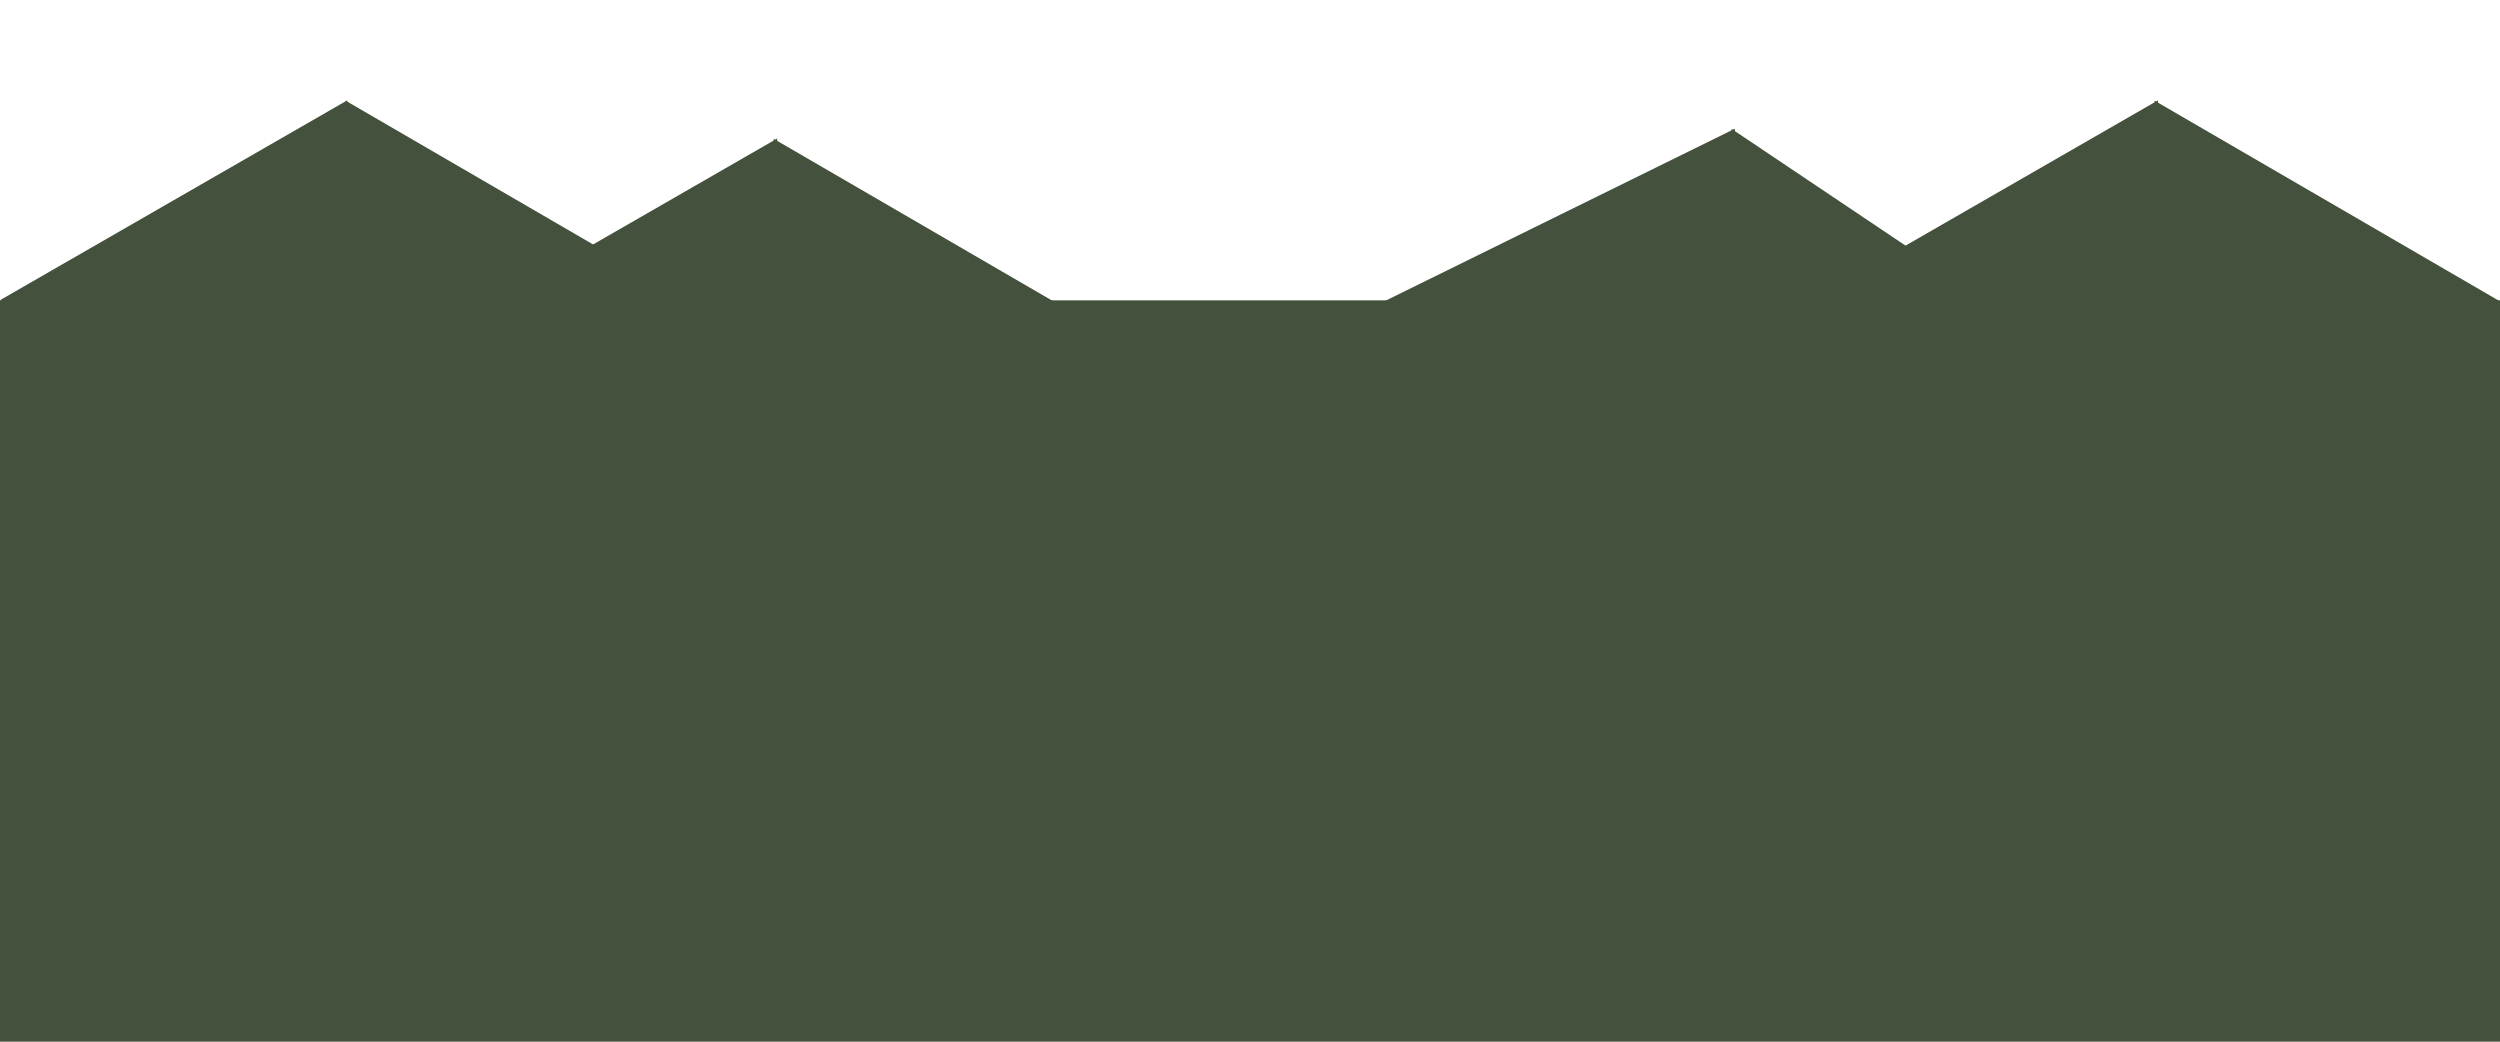
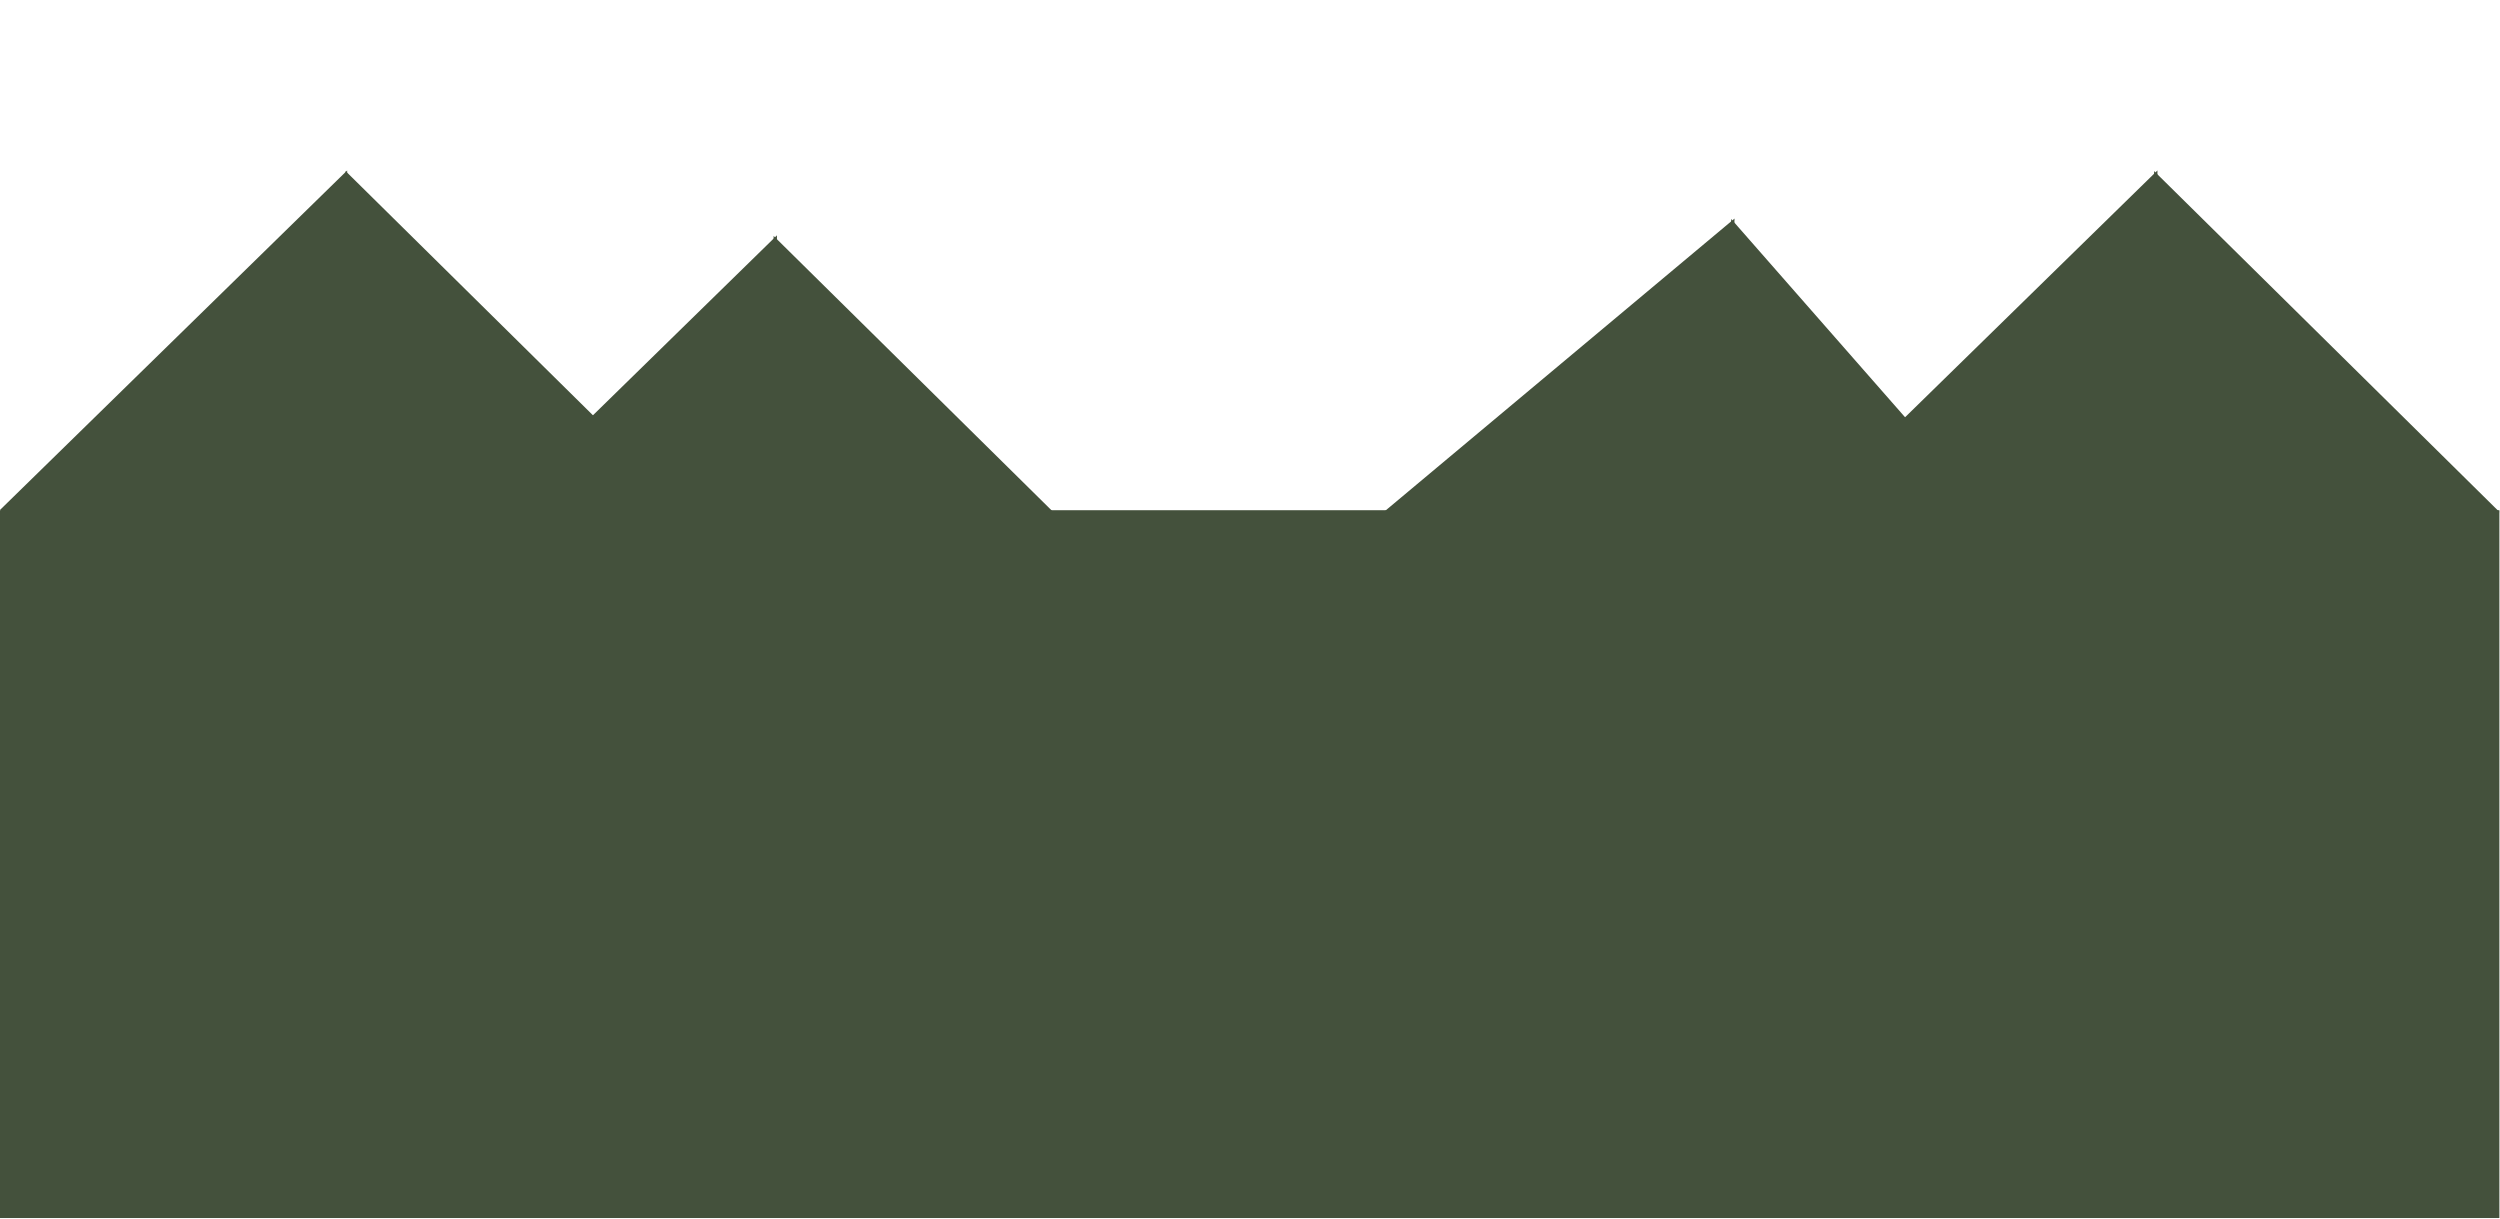
- <svg xmlns="http://www.w3.org/2000/svg" width="720" height="300" viewBox="0 0 720 300" fill="none">
-   <path d="M499.674 37.05L491.666 152.124L396.147 88.021L499.674 37.05Z" fill="#44513C" />
-   <path d="M490.697 152.198L498.704 37.123L594.224 101.226L490.697 152.198Z" fill="#44513C" />
-   <path d="M223.815 39.896L223.273 155.247L123.805 97.455L223.815 39.896Z" fill="#44513C" />
-   <path d="M222.31 155.352L222.852 40L322.321 97.792L222.31 155.352Z" fill="#44513C" />
-   <path d="M100.011 28.896L99.469 144.247L1.98864e-06 86.455L100.011 28.896Z" fill="#44513C" />
-   <path d="M99.005 144.352L99.548 29L199.016 86.792L99.005 144.352Z" fill="#44513C" />
-   <path d="M621.495 28.896L620.953 144.247L521.484 86.455L621.495 28.896Z" fill="#44513C" />
-   <path d="M619.989 144.352L620.531 29L720 86.792L619.989 144.352Z" fill="#44513C" />
-   <rect y="86.5" width="720" height="213.5" fill="#44513C" />
+ <svg xmlns="http://www.w3.org/2000/svg" width="821" height="400" viewBox="0 0 821 400" fill="none">
+   <path d="M569.628 71.767L560.5 294.673L451.607 170.502L569.628 71.767Z" fill="#44513C" />
+   <path d="M559.395 294.816L568.523 71.91L677.415 196.081L559.395 294.816Z" fill="#44513C" />
+   <path d="M255.15 77.281L254.532 300.722L141.137 188.776L255.15 77.281Z" fill="#44513C" />
+   <path d="M253.433 300.923L254.051 77.482L367.446 189.428L253.433 300.923Z" fill="#44513C" />
+   <path d="M114.013 55.973L113.394 279.414L0 167.468L114.013 55.973Z" fill="#44513C" />
+   <path d="M112.866 279.615L113.484 56.174L226.878 168.12L112.866 279.615Z" fill="#44513C" />
+   <path d="M708.504 55.973L707.886 279.414L594.492 167.468L708.504 55.973Z" fill="#44513C" />
+   <path d="M706.787 279.615L707.405 56.174L820.8 168.12L706.787 279.615Z" fill="#44513C" />
+   <rect y="167.554" width="820.8" height="232.446" fill="#44513C" />
</svg>
